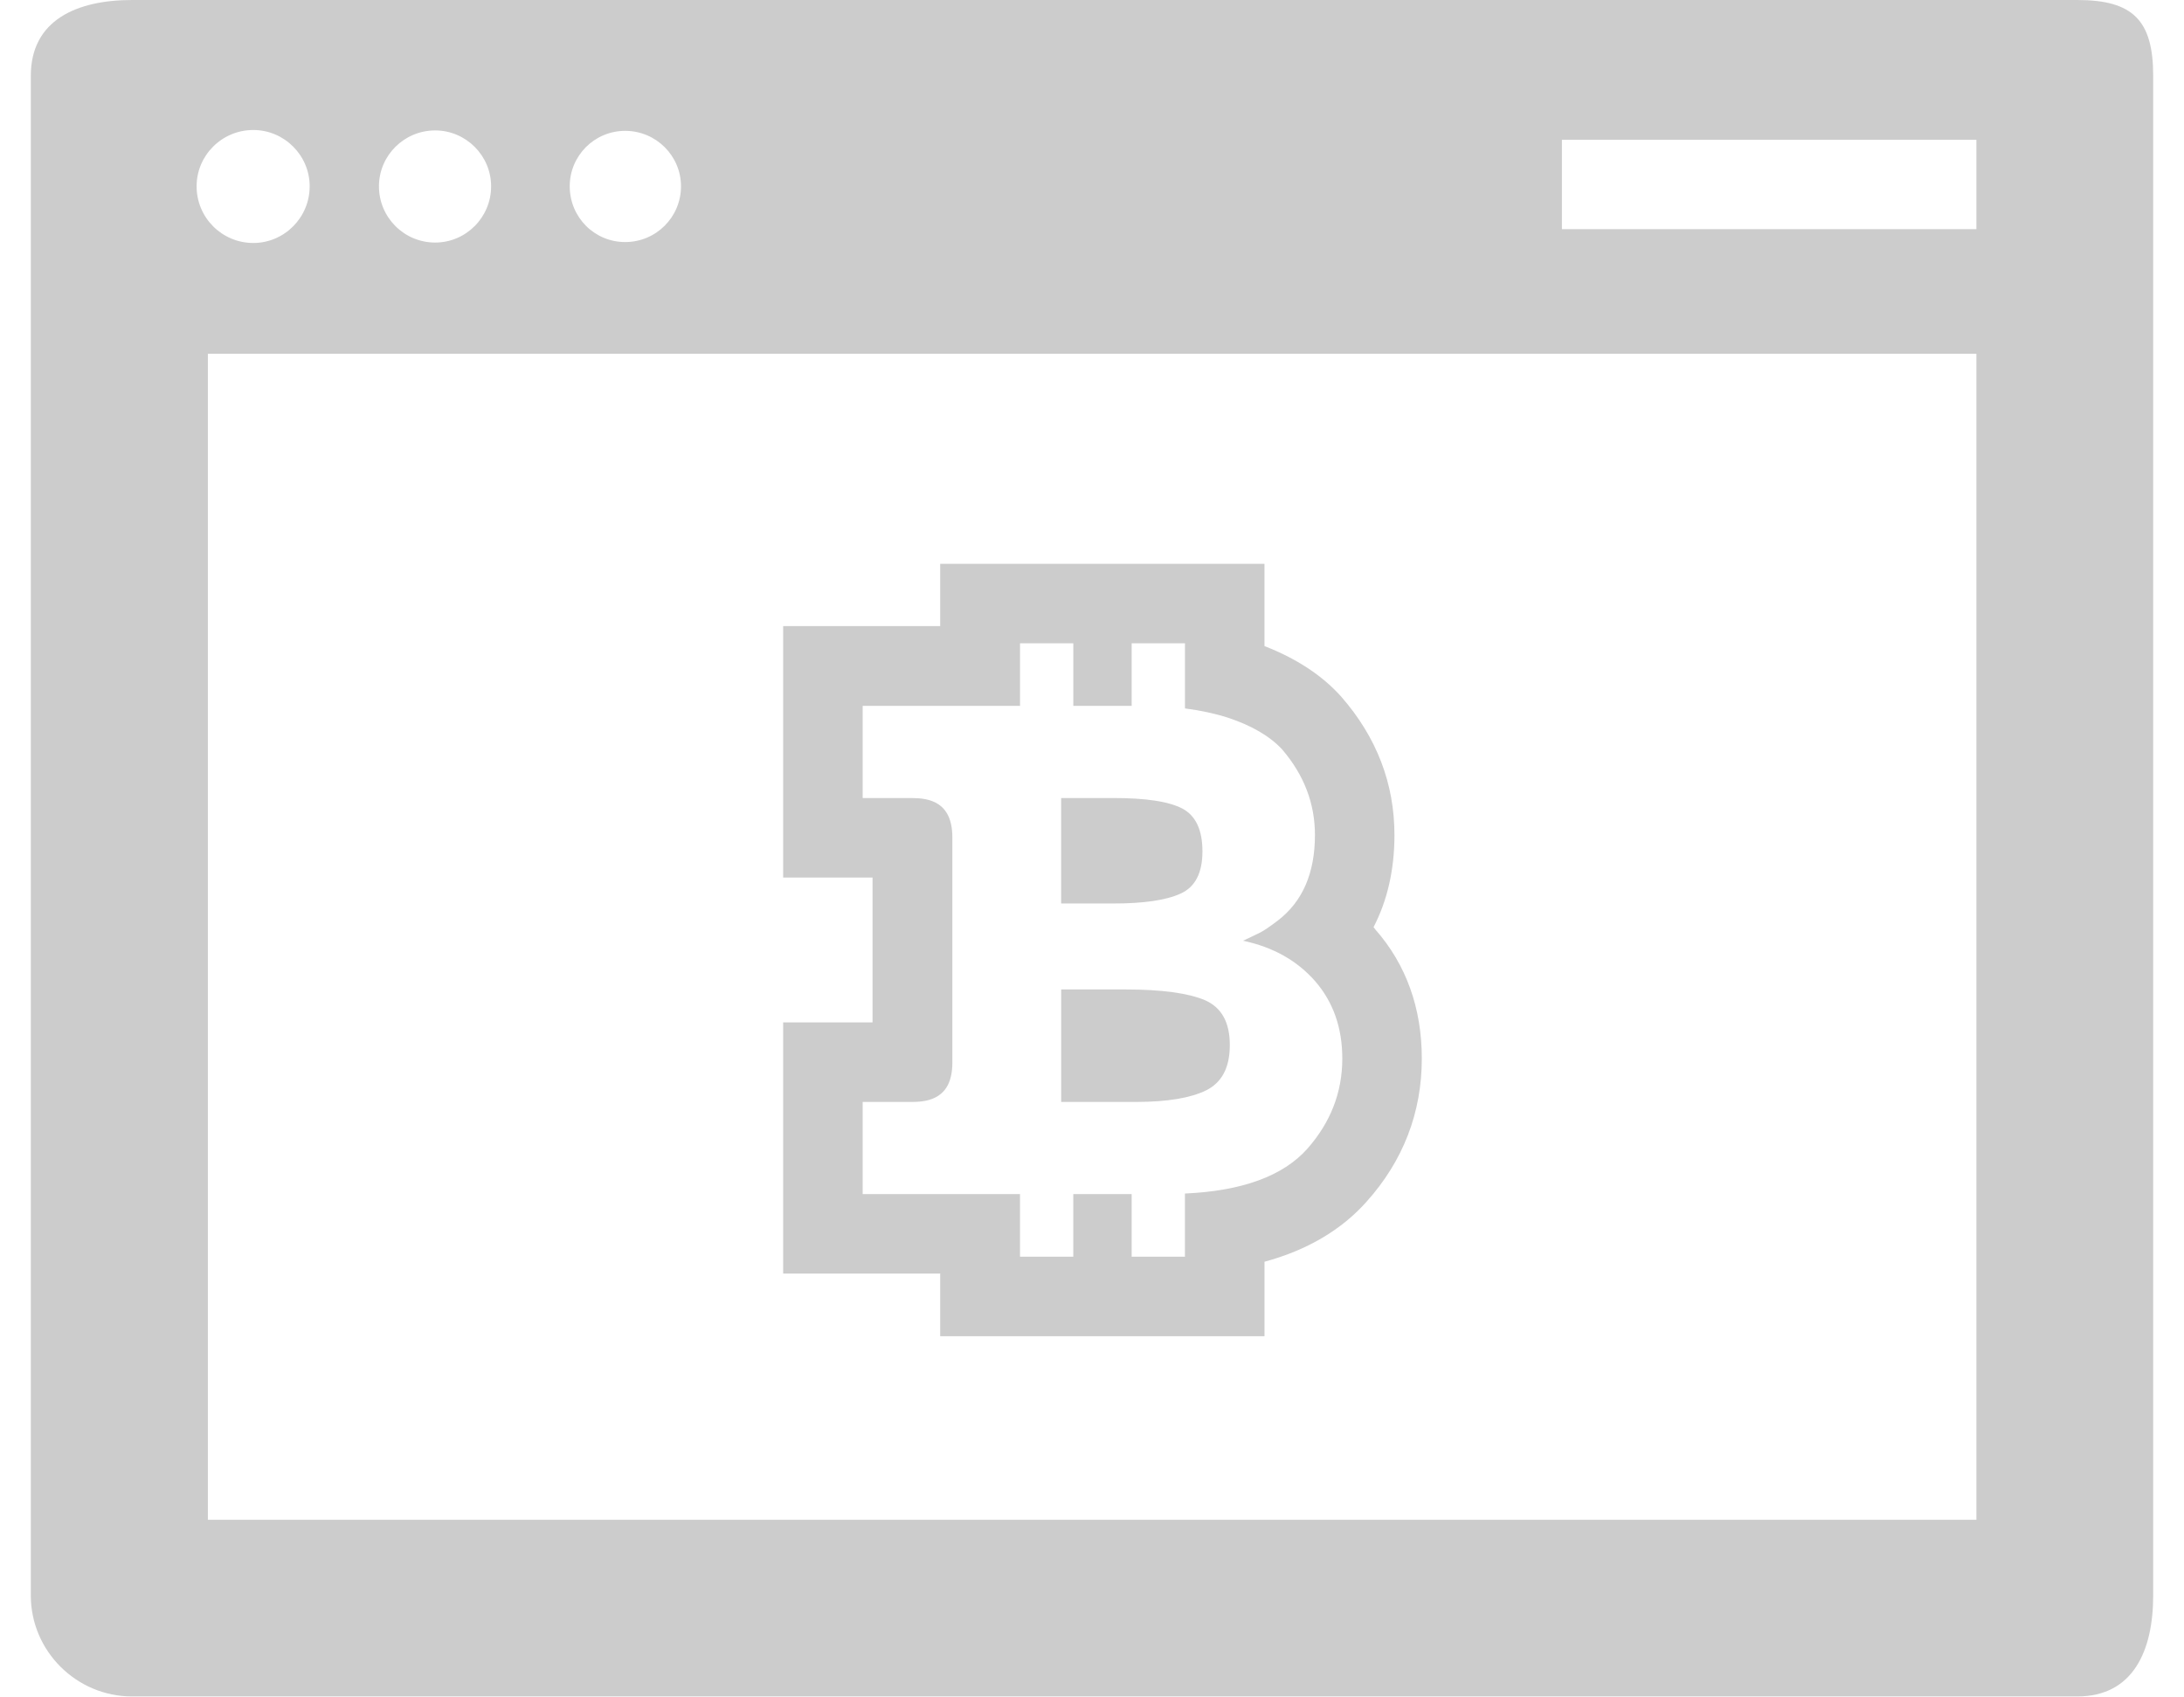
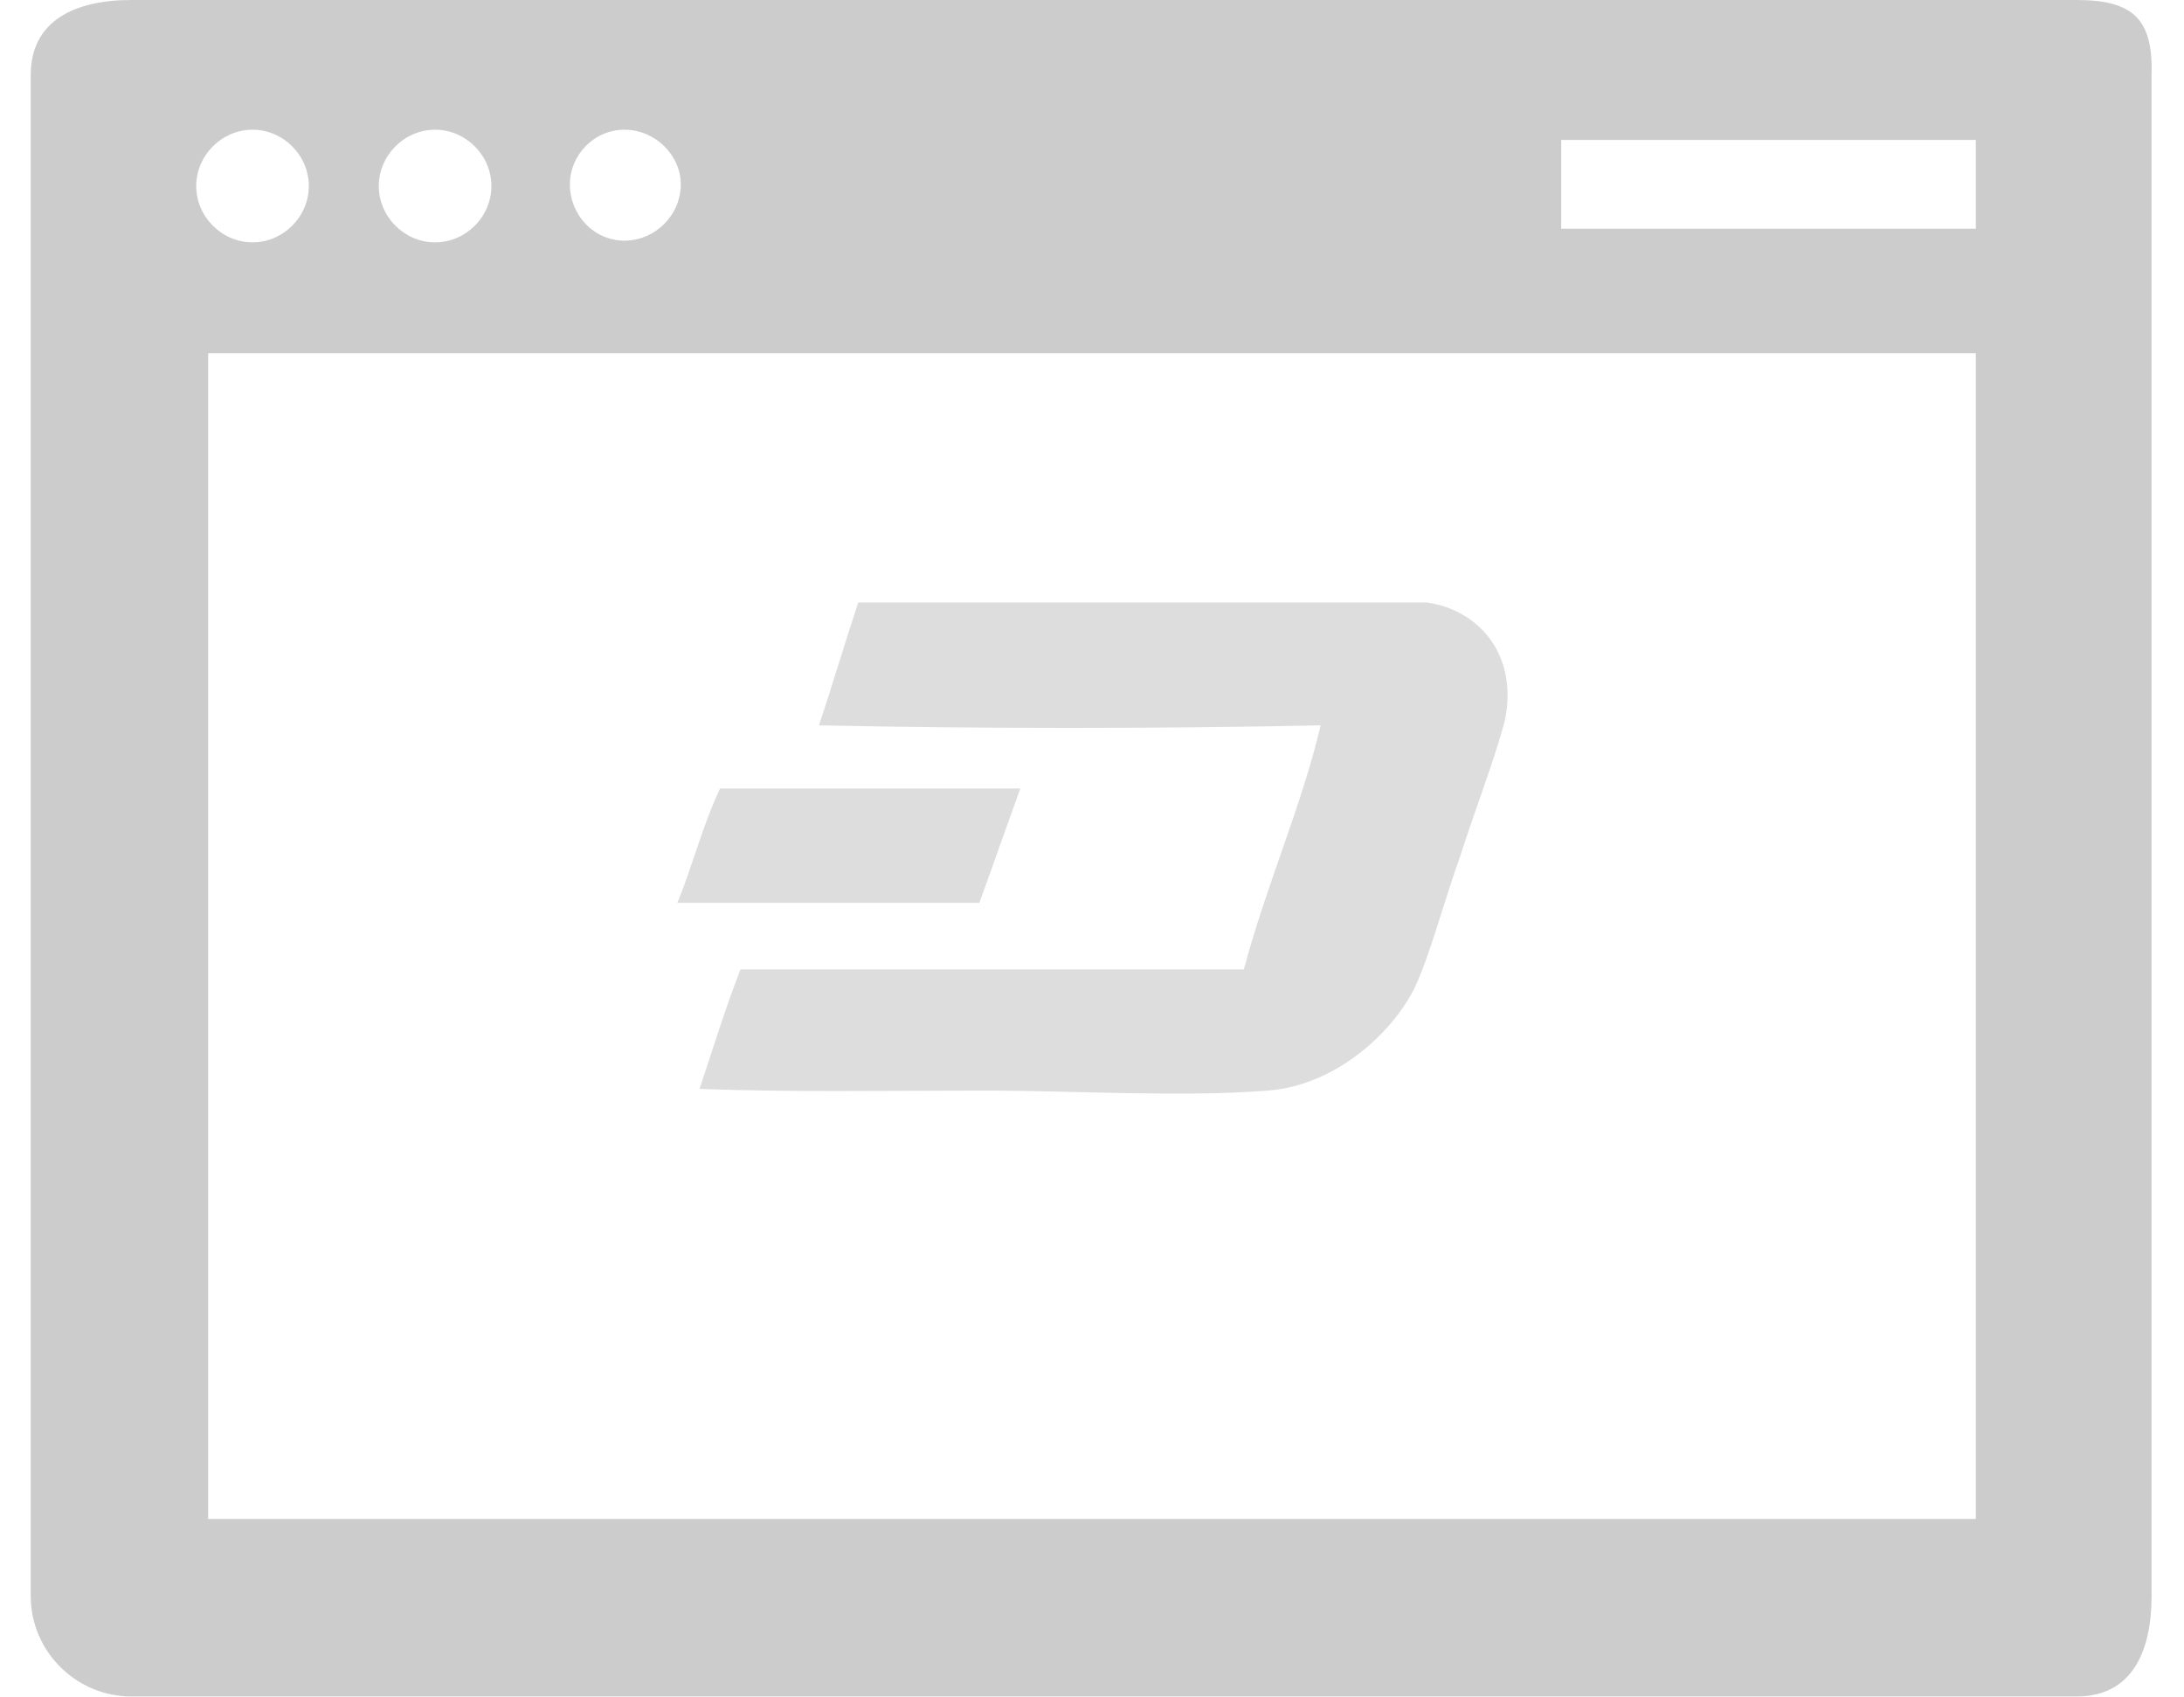
- <svg xmlns="http://www.w3.org/2000/svg" version="1.1" id="Layer_1" x="0px" y="0px" width="128px" height="99.45px" viewBox="0 0 128 99.45" enable-background="new 0 0 128 99.45" xml:space="preserve">
-   <path id="path9668" opacity="0.3" fill="#555555" d="M115.833,13.435H91.54V8.197h24.293V13.435z M115.833,89.09H12.183v-68.35  h103.65V89.09L115.833,89.09z M14.845,7.621c1.816,0,3.304,1.484,3.304,3.3c0,1.836-1.488,3.323-3.304,3.323  c-1.836,0-3.322-1.487-3.322-3.323C11.523,9.105,13.009,7.621,14.845,7.621 M25.503,7.646c1.805,0,3.28,1.474,3.28,3.278  c0,1.819-1.475,3.295-3.28,3.295c-1.819,0-3.293-1.476-3.293-3.295C22.209,9.12,23.684,7.646,25.503,7.646 M36.641,7.671  c1.807,0,3.271,1.462,3.271,3.25c0,1.809-1.464,3.269-3.271,3.269c-1.806,0-3.25-1.46-3.25-3.269  C33.39,9.133,34.835,7.671,36.641,7.671 M121.748,0H7.738C4.482,0,1.806,1.189,1.806,4.443v89.09c0,3.257,2.676,5.916,5.932,5.916  h114.01c3.256,0,4.446-2.659,4.446-5.916V4.443C126.194,1.189,125.004,0,121.748,0" />
-   <g id="g9670" transform="translate(627.1929,559.1553)" opacity="0.3">
-     <path id="path9672" fill="#555555" d="M-558.007-506.768c0.857-0.381,1.287-1.206,1.287-2.479c0-1.26-0.396-2.101-1.188-2.514   c-0.796-0.413-2.133-0.612-4.018-0.612h-3.074v6.183h3.04C-560.19-506.189-558.87-506.375-558.007-506.768" />
-   </g>
-   <g id="g9674" transform="translate(628.1021,552.1768)" opacity="0.3">
-     <path id="path9676" fill="#555555" d="M-557.414-488.258c0.926-0.46,1.389-1.336,1.389-2.658c0-1.323-0.479-2.198-1.455-2.627   c-0.977-0.413-2.527-0.63-4.659-0.63h-3.769v6.594h4.397C-559.695-487.58-558.323-487.81-557.414-488.258" />
-   </g>
-   <g id="g9678" transform="translate(615.9224,548.4971)" opacity="0.3">
-     <path id="path9680" fill="#555555" d="M-565.362-478.497v-5.403h2.892c0.958,0,2.363-0.198,2.363-2.294v-13.221   c0-2.102-1.405-2.298-2.363-2.298h-2.892v-5.403h9.221v-3.67h3.123v3.67h3.421v-3.67h3.123v3.818   c0.909,0.117,1.752,0.298,2.529,0.547c1.388,0.461,2.462,1.091,3.173,1.864c1.272,1.489,1.916,3.158,1.916,5.01   c0,2.229-0.726,3.898-2.164,5.005c-0.496,0.38-0.844,0.61-1.041,0.71c-0.183,0.1-0.529,0.249-1.008,0.482   c1.77,0.377,3.173,1.171,4.23,2.378c1.057,1.223,1.586,2.728,1.586,4.528c0,1.996-0.694,3.75-2.047,5.287   c-1.423,1.603-3.836,2.479-7.175,2.627v3.703h-3.123v-3.671h-3.421v3.671h-3.123v-3.671H-565.362z M-560.818-470.166h19.005v-4.365   c2.495-0.676,4.511-1.865,5.981-3.519c2.148-2.396,3.239-5.222,3.239-8.394c0-2.944-0.909-5.505-2.727-7.57   c-0.032-0.05-0.066-0.082-0.1-0.132c0.811-1.57,1.224-3.372,1.224-5.402c0-3.009-1.042-5.736-3.124-8.114   c-1.106-1.239-2.628-2.235-4.494-2.96v-4.825h-19.005v3.653h-9.205v14.739h5.239v8.492h-5.239v14.725h9.205V-470.166z" />
+ <svg xmlns="http://www.w3.org/2000/svg" version="1.1" id="Layer_1" x="0px" y="0px" viewBox="-85 76.6 128 99.4" enable-background="new -85 76.6 128 99.4" xml:space="preserve">
+   <path id="path9668" opacity="0.3" fill="#555555" enable-background="new    " d="M30.8,90H6.5v-5.2h24.3V90z M30.8,165.6H-72.8  V97.3H30.8V165.6L30.8,165.6z M-70.2,84.2c1.8,0,3.3,1.5,3.3,3.3c0,1.8-1.5,3.3-3.3,3.3c-1.8,0-3.3-1.5-3.3-3.3  C-73.5,85.7-72,84.2-70.2,84.2 M-59.5,84.2c1.8,0,3.3,1.5,3.3,3.3c0,1.8-1.5,3.3-3.3,3.3c-1.8,0-3.3-1.5-3.3-3.3  C-62.8,85.7-61.3,84.2-59.5,84.2 M-48.4,84.2c1.8,0,3.3,1.5,3.3,3.2c0,1.8-1.5,3.3-3.3,3.3c-1.8,0-3.2-1.5-3.2-3.3  C-51.6,85.7-50.2,84.2-48.4,84.2 M36.7,76.6h-114c-3.3,0-5.9,1.2-5.9,4.4v89.1c0,3.3,2.7,5.9,5.9,5.9h114c3.3,0,4.4-2.7,4.4-5.9V81  C41.2,77.7,40,76.6,36.7,76.6" />
+   <g opacity="0.5" enable-background="new    ">
+     <path opacity="0.4" fill-rule="evenodd" clip-rule="evenodd" fill="#555555" d="M-1.4,111.9c-11.1,0-22.2,0-33.3,0   c-0.8,2.4-1.5,4.8-2.3,7.2c9.5,0.2,19.9,0.2,29.4,0c-1.1,4.7-3.2,9.4-4.5,14.3c-9.8,0-19.7,0-29.5,0c-0.9,2.3-1.6,4.6-2.4,7   c5.2,0.2,10.8,0.1,16.6,0.1c5.7,0,11.5,0.4,16.7,0c4-0.3,7.3-3.4,8.6-6c0.9-1.9,1.7-5,2.7-7.8c0.9-2.8,2-5.6,2.6-7.9   C4,114.9,1.6,112.3-1.4,111.9z" />
+     <path opacity="0.4" fill-rule="evenodd" clip-rule="evenodd" fill="#555555" d="M-25.2,122.8c-5.9,0-11.7,0-17.6,0   c-1,2.1-1.6,4.5-2.5,6.7c5.9,0,11.8,0,17.7,0C-26.8,127.3-26,125-25.2,122.8z" />
  </g>
</svg>
